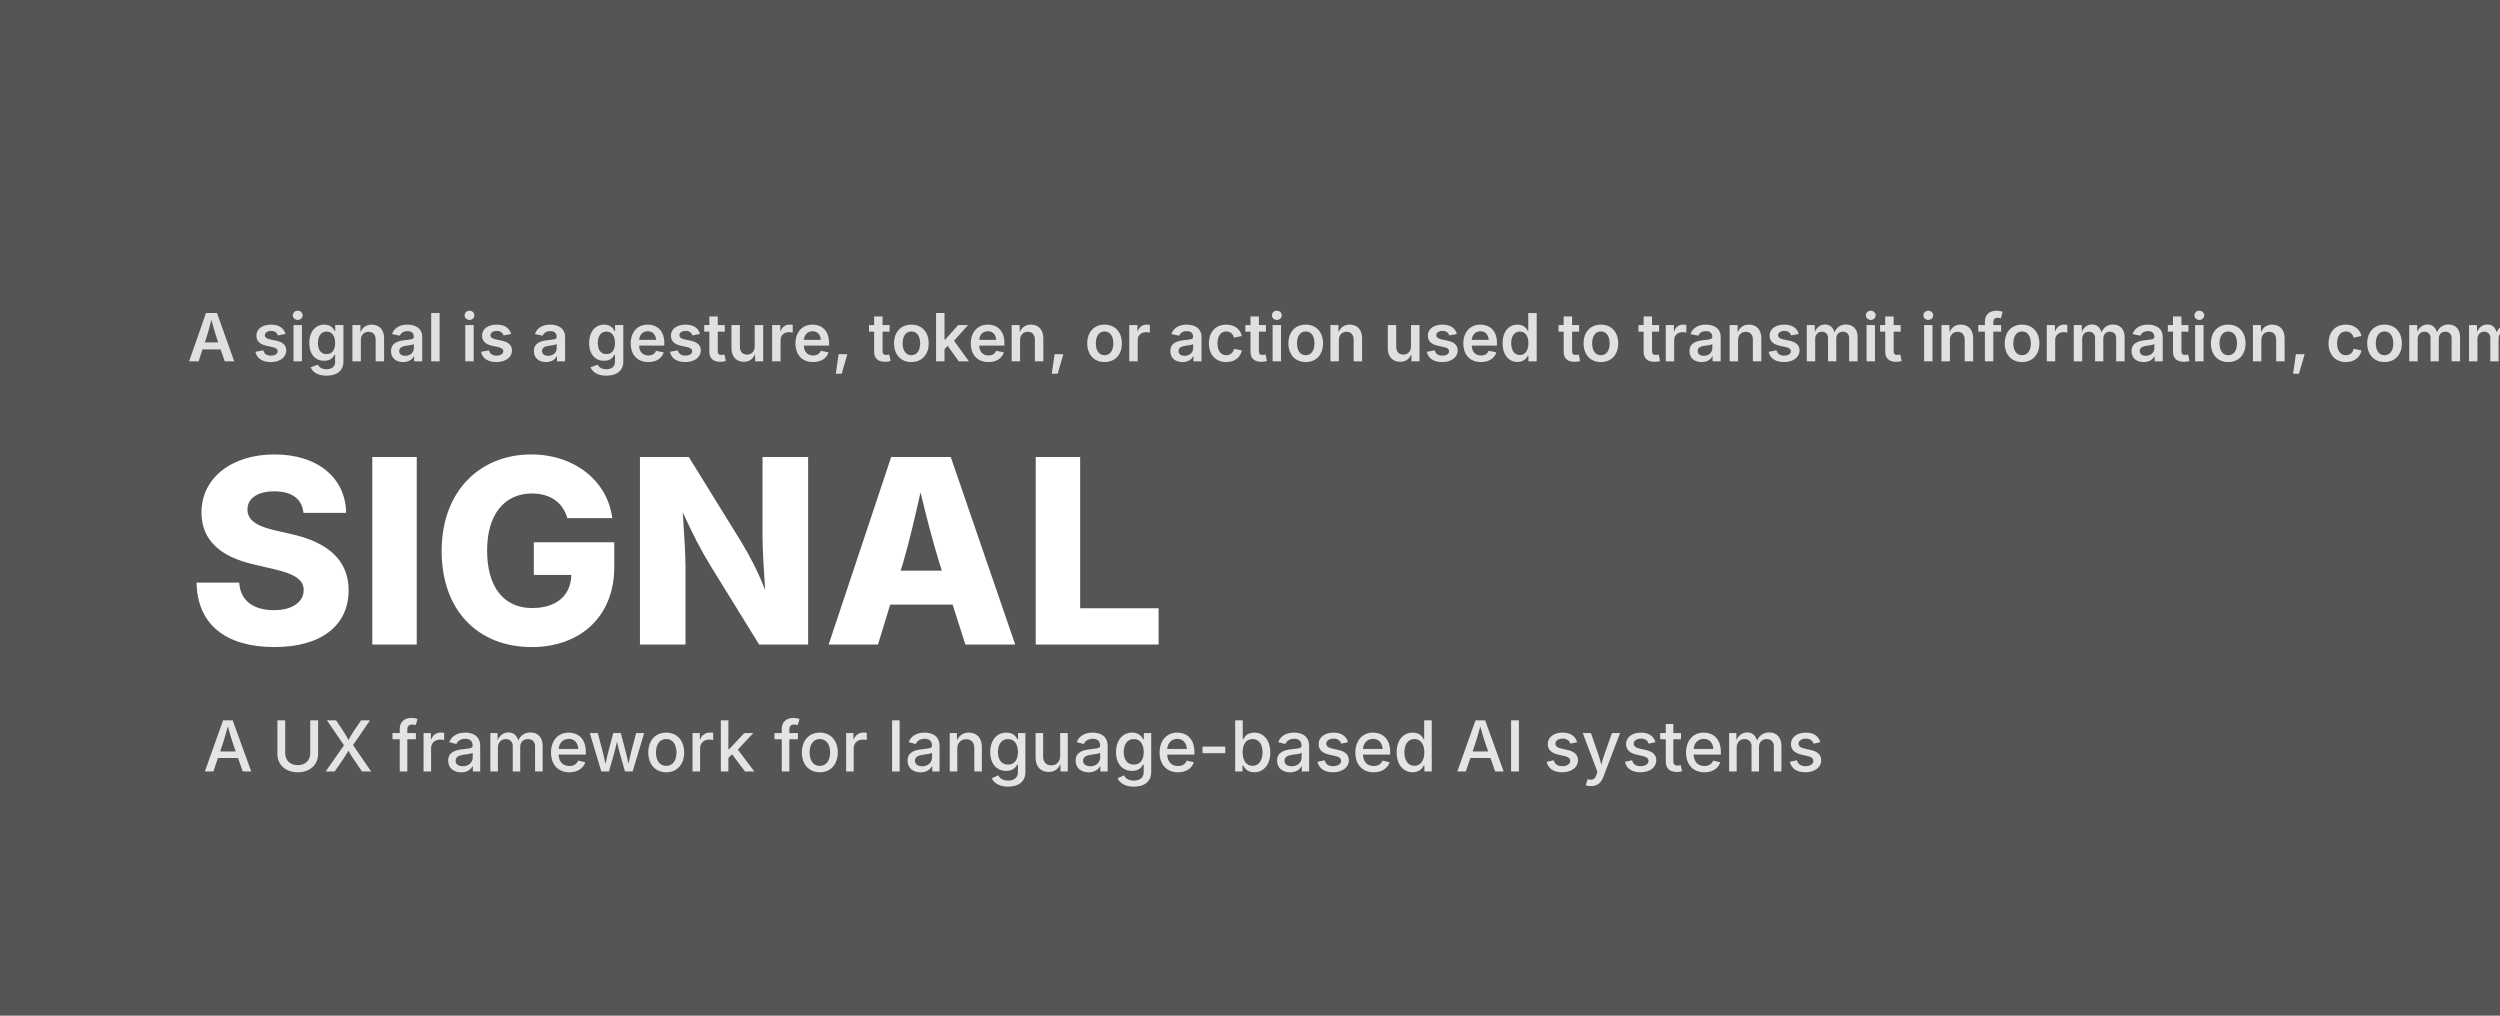
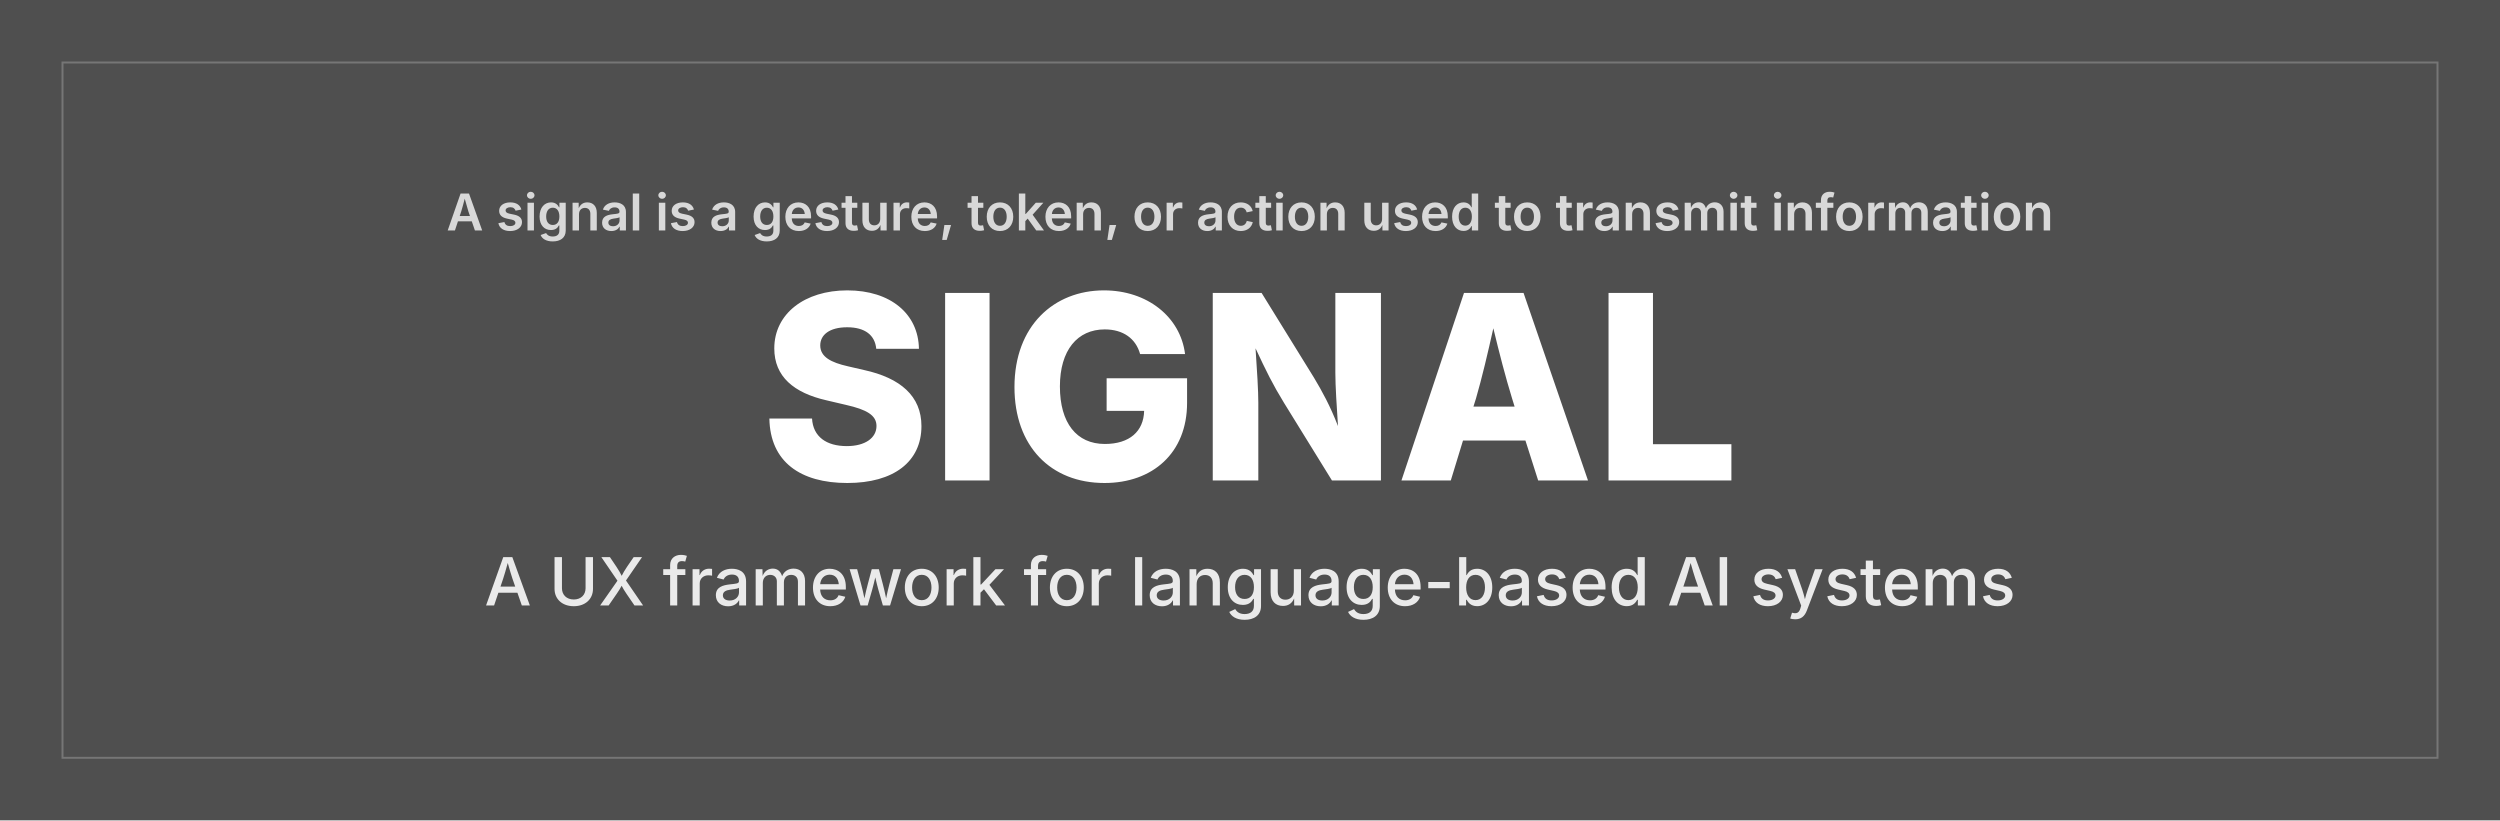
- <svg xmlns="http://www.w3.org/2000/svg" width="1280" height="520" viewBox="0 0 1280 520" role="img" aria-labelledby="title desc">
-   <rect width="1280" height="520" fill="#555555" />
-   <g fill="#ffffff" font-family="Inter, ui-sans-serif, system-ui, -apple-system, BlinkMacSystemFont, Segoe UI, sans-serif">
-     <text x="96" y="185" font-size="34" font-weight="600" opacity="0.82">A signal is a gesture, token, or action used to transmit information, communicate a command, or serve as a warning.</text>
-     <text x="96" y="330" font-size="132" font-weight="800" letter-spacing="0">SIGNAL</text>
-     <text x="104" y="395" font-size="36" font-weight="500" opacity="0.84">A UX framework for language-based AI systems</text>
+ <svg xmlns="http://www.w3.org/2000/svg" width="1280" height="420" viewBox="0 0 1280 420" role="img" aria-labelledby="title desc">
+   <rect width="1280" height="420" fill="#4f4f4f" />
+   <rect x="32" y="32" width="1216" height="356" rx="0" fill="none" stroke="#ffffff" stroke-opacity="0.22" stroke-width="1" />
+   <g fill="#ffffff" font-family="Inter, ui-sans-serif, system-ui, -apple-system, BlinkMacSystemFont, Segoe UI, sans-serif" text-anchor="middle">
+     <text x="640" y="118" font-size="26" font-weight="600" opacity="0.78">A signal is a gesture, token, or action used to transmit information</text>
+     <text x="640" y="246" font-size="132" font-weight="800" letter-spacing="0">SIGNAL</text>
+     <text x="640" y="310" font-size="34" font-weight="500" opacity="0.88">A UX framework for language-based AI systems</text>
  </g>
</svg>
